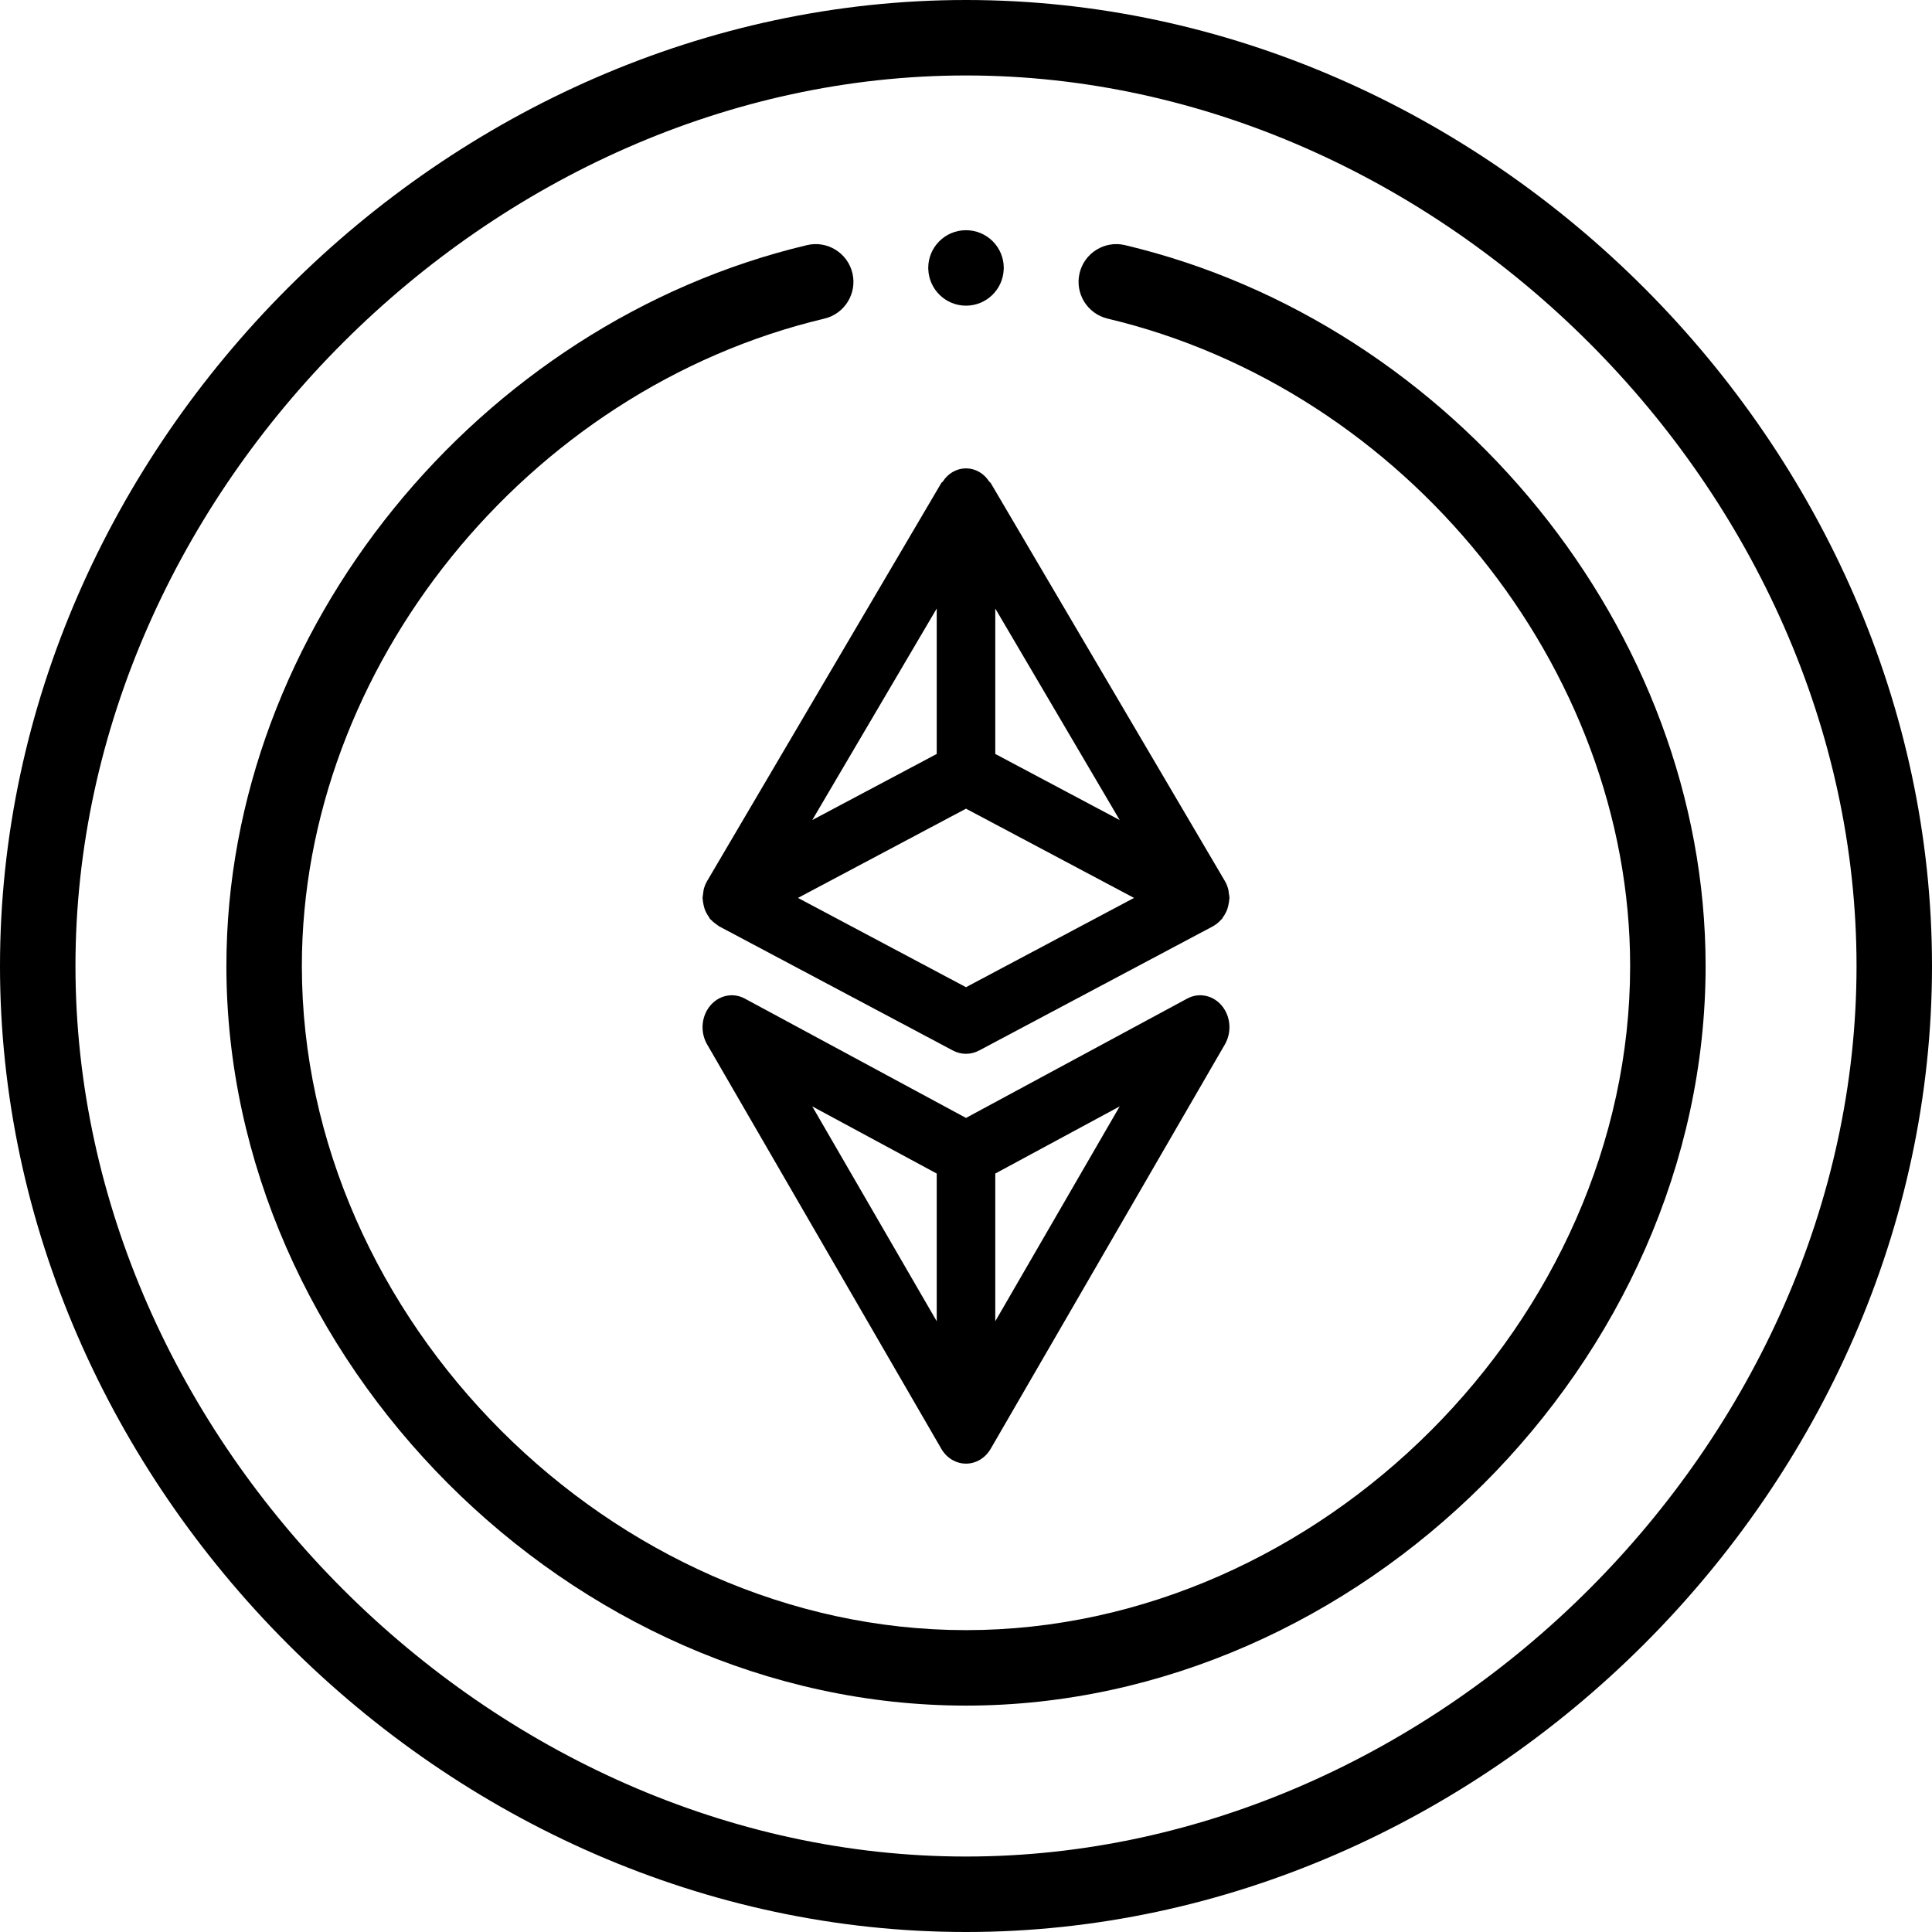
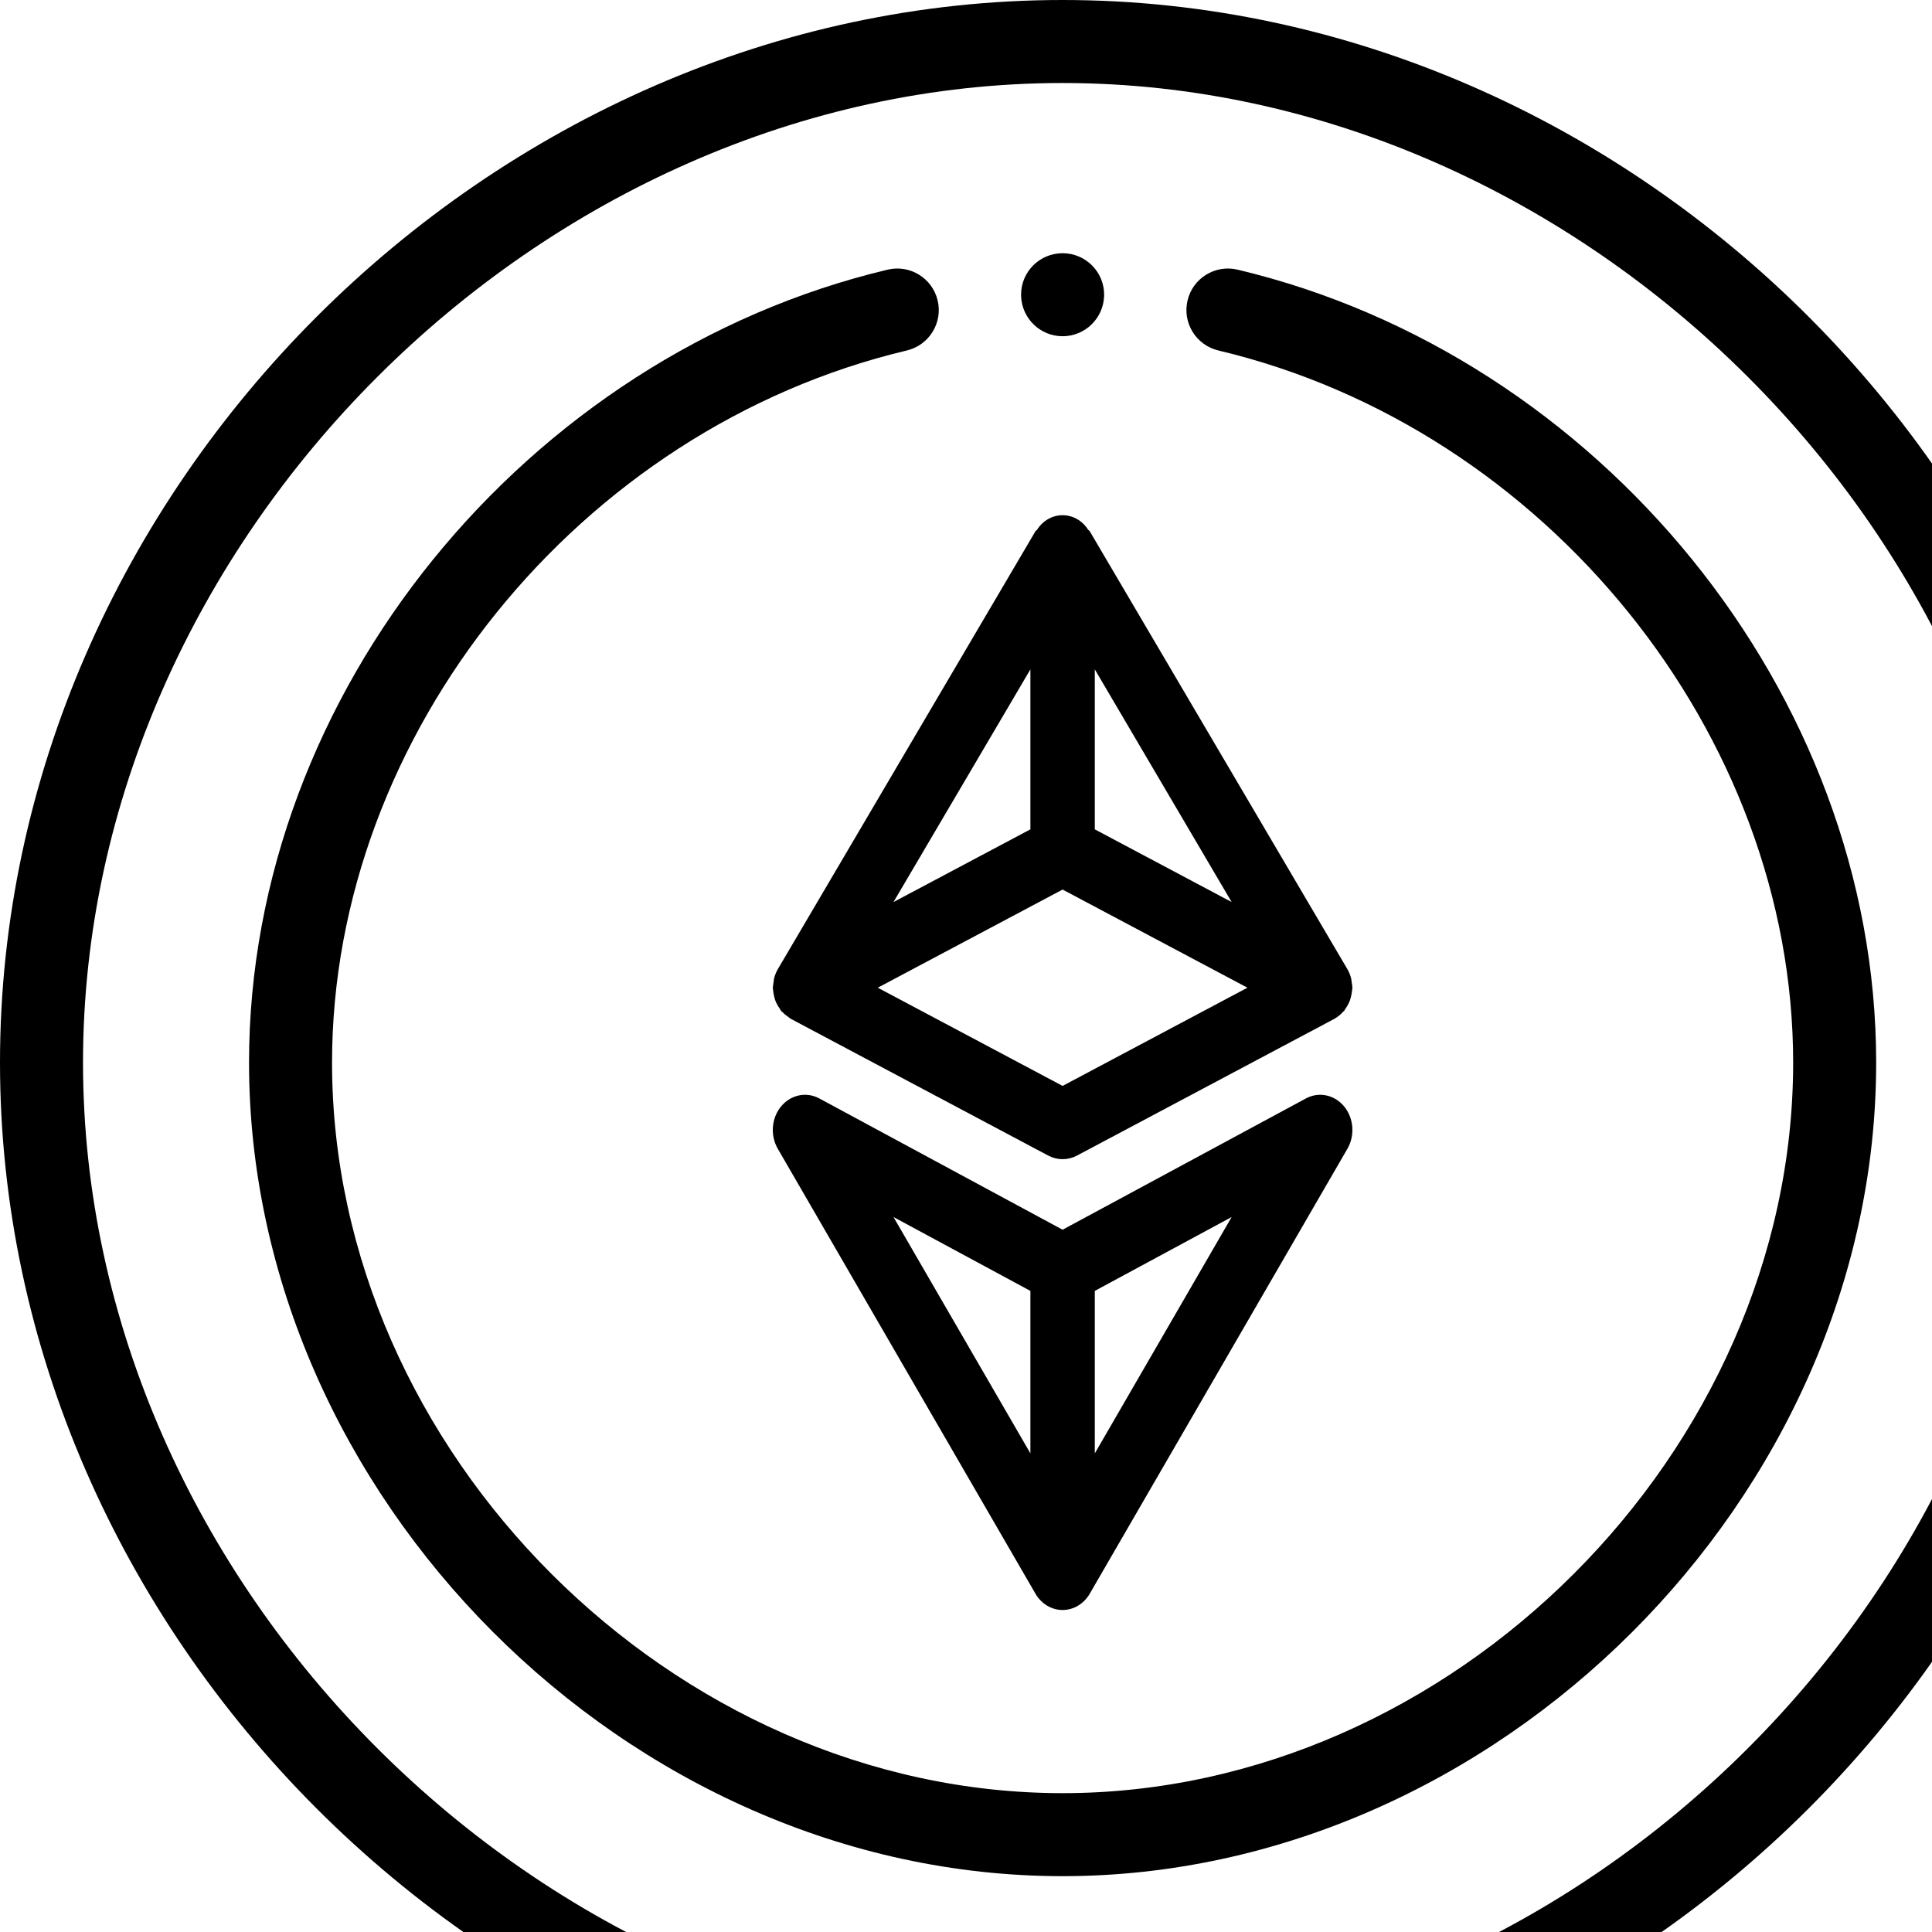
- <svg xmlns="http://www.w3.org/2000/svg" width="33px" height="33px" viewBox="0 0 33 33" version="1.1">
+ <svg xmlns="http://www.w3.org/2000/svg" width="30px" height="30px" viewBox="0 0 30 30" version="1.1">
  <defs />
  <g id="Wallet" stroke="none" stroke-width="1" fill="none" fill-rule="evenodd">
    <g id="Wallet-(w/-nEURO)" transform="translate(-237, -265)" fill="#000000" fill-rule="nonzero">
      <g id="Group-5" transform="translate(200, 118)">
        <g id="Group-2" transform="translate(37, 86)">
          <g id="eth" transform="translate(0, 61)">
            <path d="M16.5,5.221 C16.847,5.221 17.13,4.946 17.144,4.603 C17.145,4.594 17.145,4.585 17.145,4.576 C17.145,4.22 16.856,3.932 16.5,3.932 C16.144,3.932 15.855,4.22 15.855,4.576 C15.855,4.585 15.855,4.594 15.856,4.603 C15.87,4.946 16.153,5.221 16.5,5.221 Z" id="Shape" />
            <path d="M16.5,33 C25.363,33 33,25.413 33,16.5 C33,7.636 25.412,0 16.5,0 C7.619,0 0,7.609 0,16.5 C0,25.364 7.588,33 16.5,33 Z M16.5,1.289 C24.603,1.289 31.711,8.397 31.711,16.5 C31.711,24.603 24.603,31.711 16.5,31.711 C8.397,31.711 1.289,24.603 1.289,16.5 C1.289,8.397 8.397,1.289 16.5,1.289 Z" id="Shape" />
            <path d="M16.5,29.133 C23.216,29.133 29.133,23.261 29.133,16.5 C29.133,10.761 24.825,5.519 19.216,4.187 C18.87,4.105 18.522,4.319 18.44,4.666 C18.358,5.012 18.572,5.359 18.918,5.442 C24.007,6.65 27.844,11.404 27.844,16.5 C27.844,22.543 22.543,27.844 16.5,27.844 C10.457,27.844 5.156,22.543 5.156,16.5 C5.156,11.404 8.993,6.65 14.082,5.442 C14.428,5.359 14.642,5.012 14.56,4.666 C14.478,4.319 14.13,4.105 13.784,4.187 C8.18,5.518 3.867,10.757 3.867,16.5 C3.867,23.216 9.739,29.133 16.5,29.133 Z" id="Shape" />
            <path d="M20.279,17.056 L16.5,19.095 L12.721,17.056 C12.52,16.948 12.278,16.999 12.128,17.181 C11.978,17.364 11.958,17.632 12.078,17.839 L16.078,24.746 C16.169,24.904 16.329,25 16.5,25 C16.671,25 16.831,24.904 16.922,24.746 L20.922,17.839 C21.042,17.632 21.022,17.364 20.872,17.181 C20.722,16.999 20.48,16.948 20.279,17.056 Z M16,22.568 L13.874,18.898 L16,20.045 L16,22.568 Z M17,22.568 L17,20.045 L19.125,18.898 L17,22.568 Z" id="Shape" />
            <path d="M20.982,15.201 C20.97,15.148 20.95,15.097 20.923,15.051 L20.922,15.049 L16.922,8.25 C16.916,8.239 16.903,8.235 16.895,8.224 C16.806,8.084 16.658,8 16.5,8 C16.342,8 16.194,8.084 16.105,8.224 C16.097,8.235 16.084,8.239 16.078,8.25 L12.078,15.049 L12.077,15.051 C12.05,15.097 12.03,15.148 12.018,15.201 C12.012,15.246 12.006,15.292 12,15.337 C12,15.345 12.003,15.353 12.003,15.361 C12.008,15.415 12.018,15.469 12.034,15.52 C12.04,15.54 12.048,15.559 12.057,15.577 C12.072,15.608 12.09,15.638 12.11,15.665 C12.117,15.675 12.12,15.687 12.128,15.697 C12.133,15.703 12.14,15.706 12.145,15.711 C12.169,15.737 12.196,15.76 12.225,15.78 C12.238,15.791 12.253,15.802 12.267,15.811 C12.272,15.814 12.275,15.818 12.279,15.82 L16.279,17.945 C16.418,18.018 16.582,18.018 16.721,17.945 L20.721,15.82 C20.772,15.791 20.819,15.753 20.858,15.708 C20.862,15.703 20.868,15.702 20.872,15.697 C20.88,15.687 20.883,15.675 20.89,15.666 C20.911,15.638 20.928,15.609 20.943,15.577 C20.952,15.559 20.96,15.54 20.966,15.52 C20.982,15.469 20.992,15.415 20.997,15.361 C20.997,15.353 21,15.345 21,15.337 C20.998,15.309 20.995,15.282 20.989,15.255 C20.988,15.237 20.985,15.219 20.982,15.201 Z M17,10.394 L19.125,14.007 L17,12.878 L17,10.394 Z M16,10.394 L16,12.878 L13.874,14.007 L16,10.394 Z M16.5,16.862 L13.63,15.337 L16.5,13.813 L19.37,15.337 L16.5,16.862 Z" id="Shape" />
          </g>
        </g>
      </g>
    </g>
  </g>
</svg>
